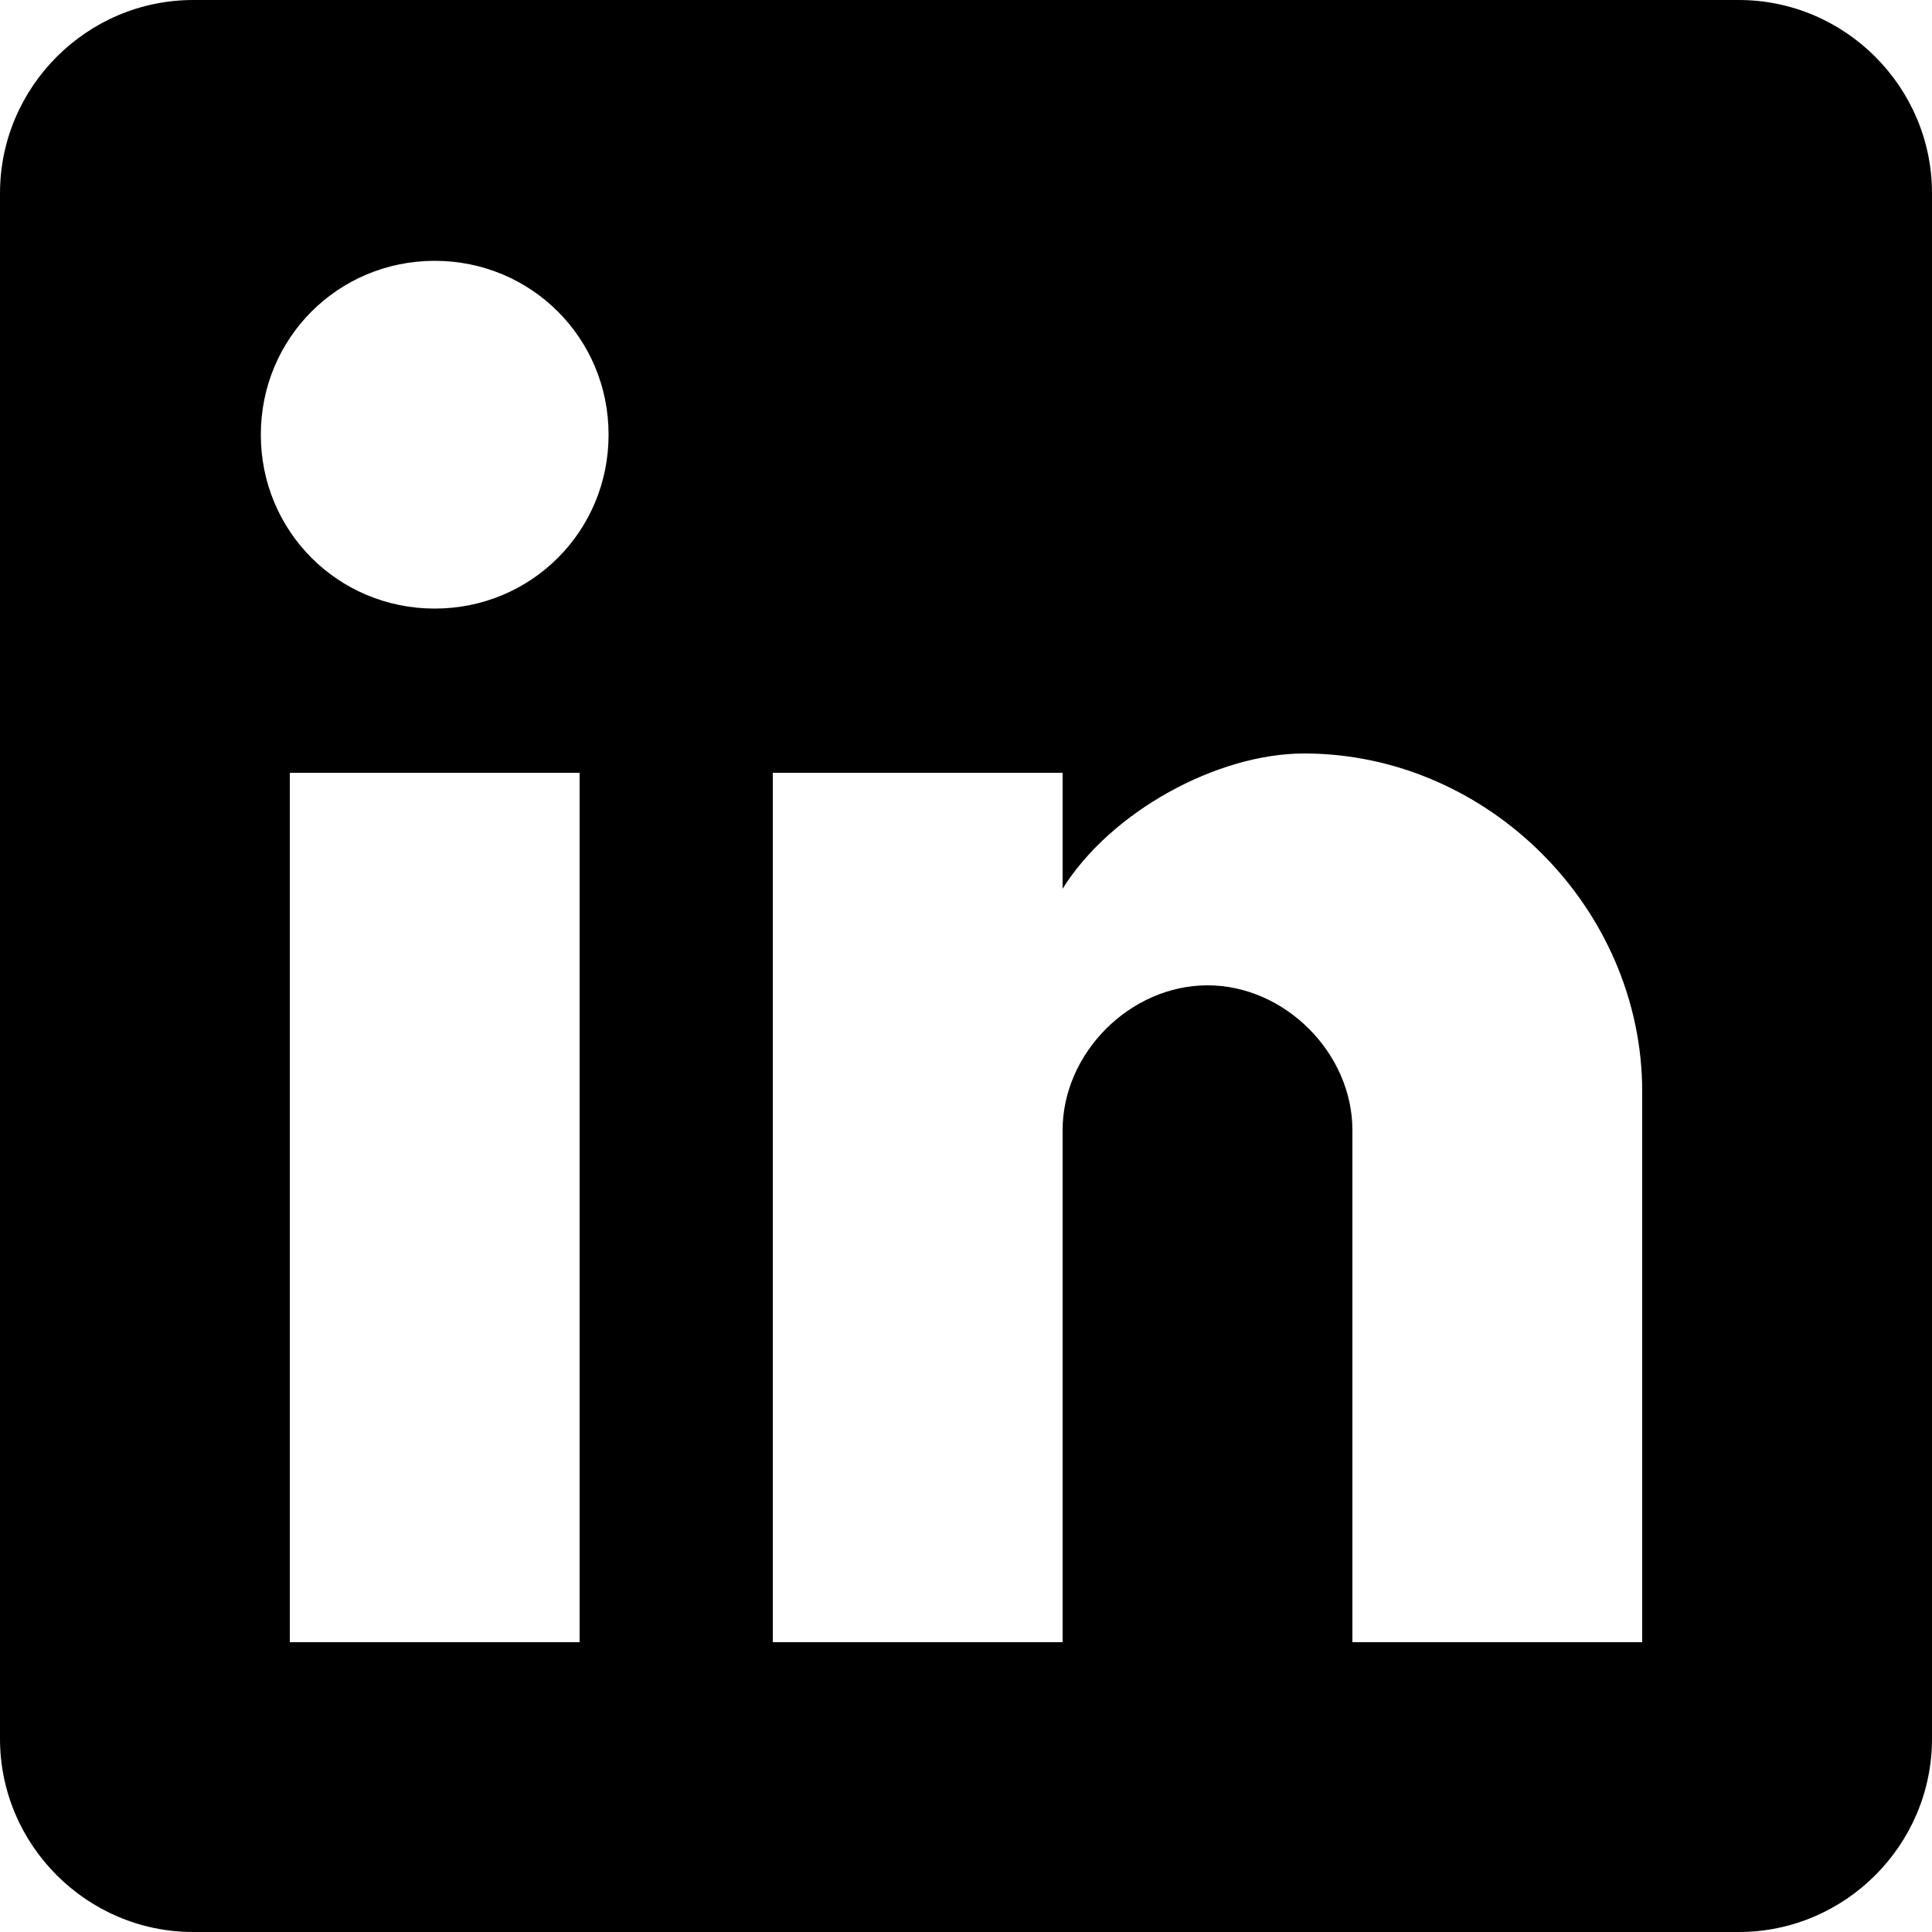
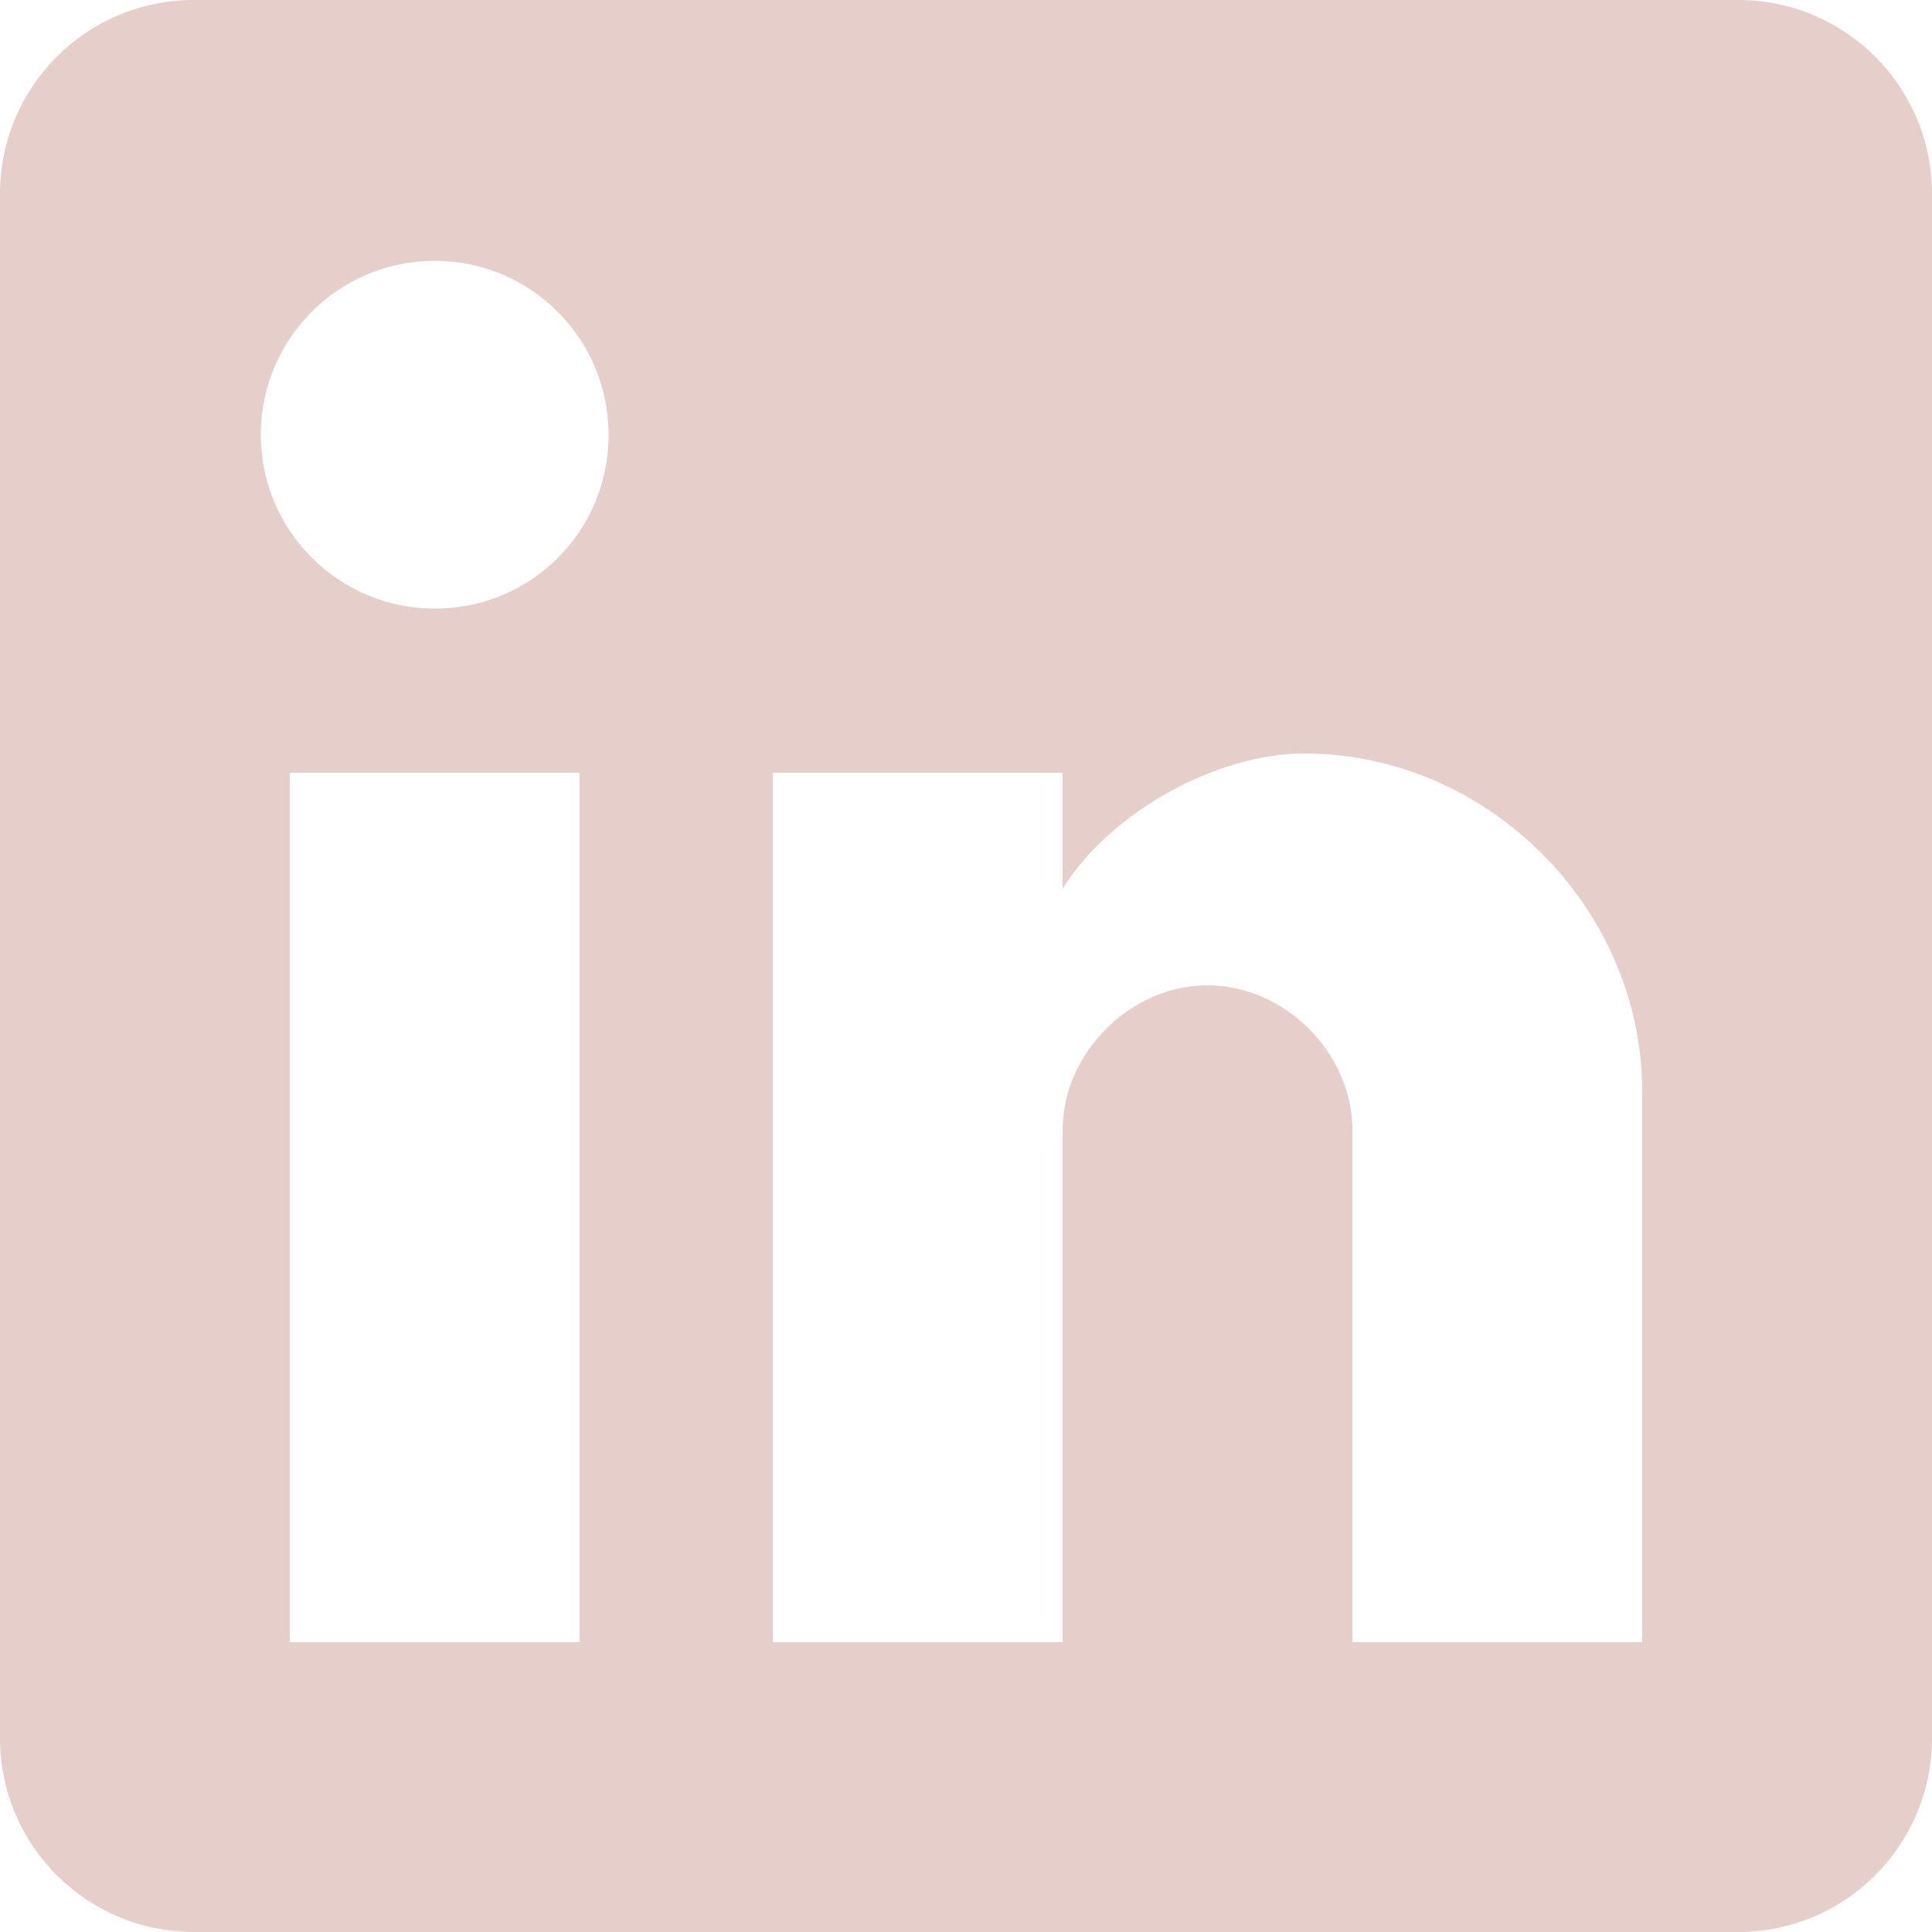
- <svg xmlns="http://www.w3.org/2000/svg" version="1.1" id="Capa_1" x="0px" y="0px" width="510px" height="510px" viewBox="0 0 510 510" style="enable-background:new 0 0 510 510;" xml:space="preserve">
-   <g>
-     <g id="post-linkedin">
-       <path d="M459,0H51C22.95,0,0,22.95,0,51v408c0,28.05,22.95,51,51,51h408c28.05,0,51-22.95,51-51V51C510,22.95,487.05,0,459,0z     M153,433.5H76.5V204H153V433.5z M114.75,160.65c-25.5,0-45.9-20.4-45.9-45.9s20.4-45.9,45.9-45.9s45.9,20.4,45.9,45.9    S140.25,160.65,114.75,160.65z M433.5,433.5H357V298.35c0-20.399-17.85-38.25-38.25-38.25s-38.25,17.851-38.25,38.25V433.5H204    V204h76.5v30.6c12.75-20.4,40.8-35.7,63.75-35.7c48.45,0,89.25,40.8,89.25,89.25V433.5z" />
-     </g>
+ <svg xmlns="http://www.w3.org/2000/svg" id="Capa_1" data-name="Capa 1" viewBox="0 0 510 510">
+   <defs>
+     <style>.cls-1{fill:#e6cecb;}</style>
+   </defs>
+   <g id="post-linkedin">
+     <path class="cls-1" d="M459,0H51A51.15,51.15,0,0,0,0,51V459a51.15,51.15,0,0,0,51,51H459a51.15,51.15,0,0,0,51-51V51A51.15,51.15,0,0,0,459,0ZM153,433.5H76.5V204H153ZM114.75,160.65a45.9,45.9,0,1,1,45.9-45.9A45.71,45.71,0,0,1,114.75,160.65ZM433.5,433.5H357V298.35c0-20.4-17.85-38.25-38.25-38.25S280.5,278,280.5,298.35V433.5H204V204h76.5v30.6c12.75-20.4,40.8-35.7,63.75-35.7,48.45,0,89.25,40.8,89.25,89.25Z" />
  </g>
-   <g>
- </g>
-   <g>
- </g>
-   <g>
- </g>
-   <g>
- </g>
-   <g>
- </g>
-   <g>
- </g>
-   <g>
- </g>
-   <g>
- </g>
-   <g>
- </g>
-   <g>
- </g>
-   <g>
- </g>
-   <g>
- </g>
-   <g>
- </g>
-   <g>
- </g>
-   <g>
- </g>
</svg>
